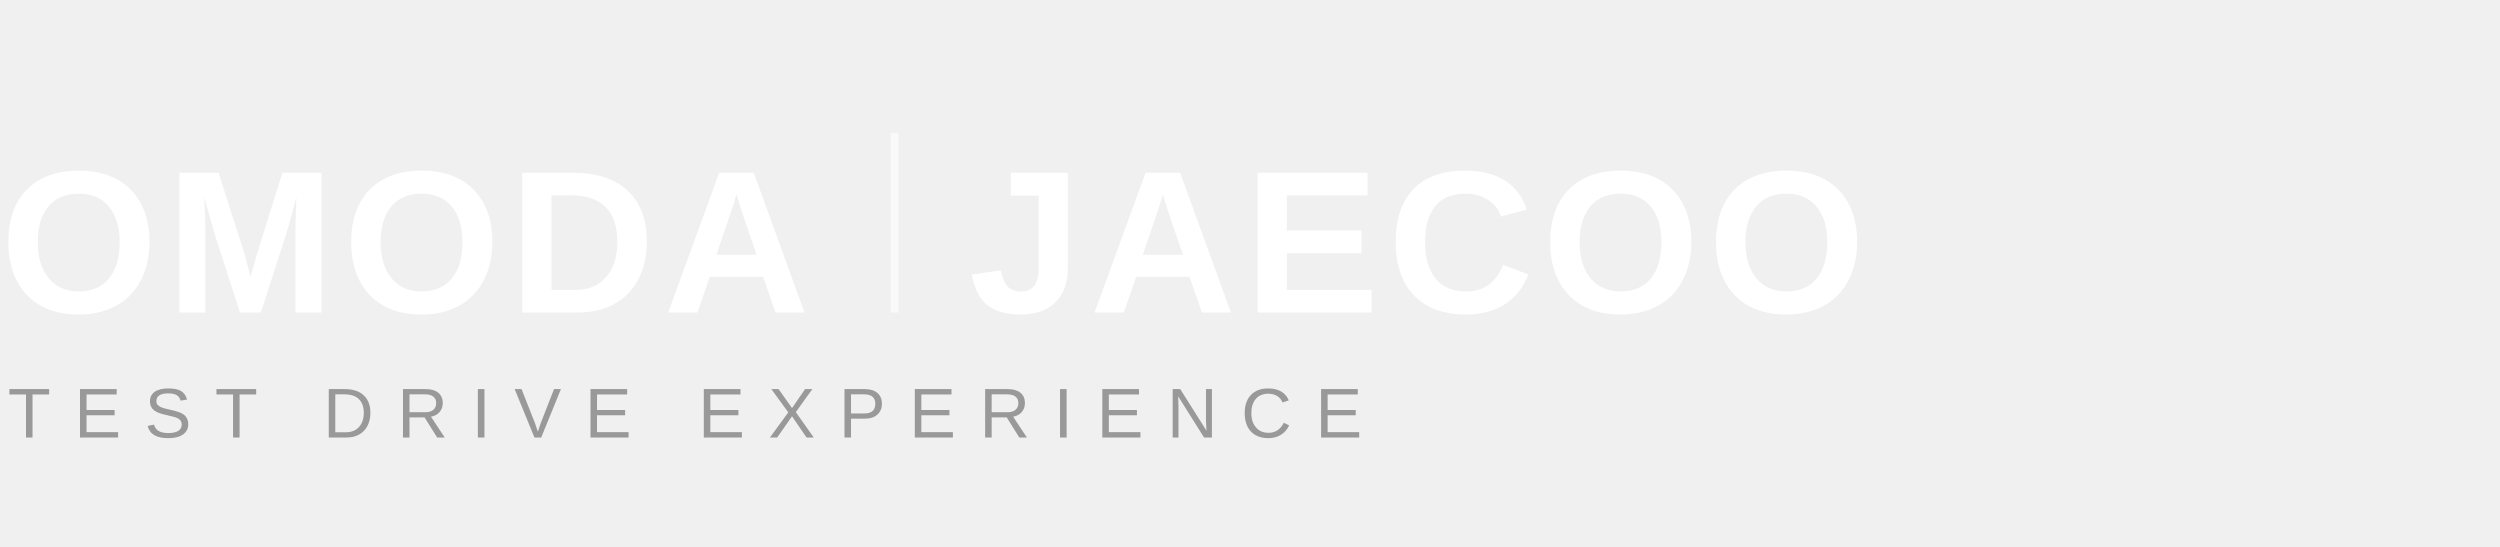
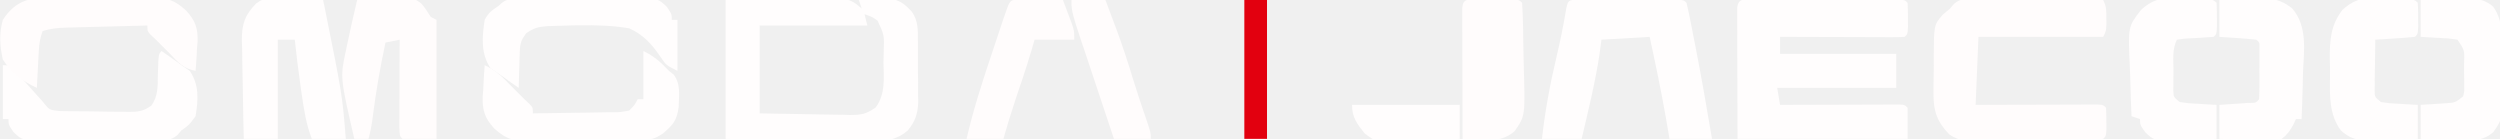
- <svg xmlns="http://www.w3.org/2000/svg" viewBox="0 0 640 140" width="640" height="140" role="img" aria-label="Omoda Jaecoo Test Drive">
-   <text x="0" y="80" font-family="'MiSans','Helvetica Neue',Arial,sans-serif" font-weight="600" font-size="52" letter-spacing="2" fill="#ffffff">OMODA</text>
-   <rect x="228" y="34" width="2" height="46" fill="#ffffff" opacity="0.6" />
-   <text x="248" y="80" font-family="'MiSans','Helvetica Neue',Arial,sans-serif" font-weight="600" font-size="52" letter-spacing="2" fill="#ffffff">JAECOO</text>
-   <text x="2" y="112" font-family="'MiSans','Helvetica Neue',Arial,sans-serif" font-weight="400" font-size="18" letter-spacing="6" fill="#999999">TEST DRIVE EXPERIENCE</text>
+ <svg xmlns="http://www.w3.org/2000/svg" version="1.1" width="882" height="49">
+   <path d="M0 0 C1.158 -0.003 2.316 -0.006 3.509 -0.01 C4.769 -0.008 6.03 -0.006 7.328 -0.003 C8.612 -0.004 9.895 -0.005 11.218 -0.006 C13.938 -0.008 16.659 -0.006 19.379 -0.001 C22.873 0.005 26.367 0.001 29.861 -0.005 C33.183 -0.009 36.506 -0.006 39.828 -0.003 C41.089 -0.005 42.349 -0.007 43.647 -0.01 C44.805 -0.006 45.963 -0.003 47.156 0 C48.181 0.001 49.207 0.002 50.263 0.002 C52.578 0.129 52.578 0.129 53.578 1.129 C53.677 2.961 53.708 4.796 53.703 6.629 C53.707 8.13 53.707 8.13 53.711 9.661 C53.578 12.129 53.578 12.129 52.578 13.129 C51.197 13.222 49.81 13.247 48.426 13.243 C47.545 13.243 46.664 13.243 45.756 13.243 C44.799 13.238 43.842 13.232 42.855 13.227 C41.88 13.226 40.905 13.224 39.9 13.223 C36.772 13.217 33.644 13.205 30.516 13.192 C28.4 13.187 26.285 13.182 24.17 13.178 C18.973 13.167 13.775 13.15 8.578 13.129 C8.578 15.109 8.578 17.089 8.578 19.129 C22.108 19.129 35.638 19.129 49.578 19.129 C49.578 23.089 49.578 27.049 49.578 31.129 C35.718 31.129 21.858 31.129 7.578 31.129 C7.908 33.109 8.238 35.089 8.578 37.129 C9.402 37.126 9.402 37.126 10.242 37.123 C15.935 37.101 21.629 37.085 27.322 37.074 C29.449 37.069 31.577 37.063 33.704 37.054 C36.754 37.042 39.805 37.036 42.855 37.032 C44.291 37.024 44.291 37.024 45.756 37.016 C47.078 37.016 47.078 37.016 48.426 37.016 C49.595 37.013 49.595 37.013 50.787 37.009 C52.578 37.129 52.578 37.129 53.578 38.129 C53.578 41.759 53.578 45.389 53.578 49.129 C33.778 49.129 13.978 49.129 -6.422 49.129 C-6.442 41.23 -6.463 33.331 -6.484 25.192 C-6.493 22.695 -6.503 20.198 -6.512 17.626 C-6.515 15.66 -6.517 13.693 -6.52 11.727 C-6.525 10.696 -6.53 9.664 -6.535 8.602 C-6.535 7.14 -6.535 7.14 -6.535 5.649 C-6.538 4.799 -6.54 3.948 -6.542 3.072 C-6.29 -0.993 -3.429 0.003 0 0 Z " fill="#FFFDFD" transform="translate(619.4219,-0.1293945)" />
+   <path d="M0 0 C7.178 -0.062 14.355 -0.124 21.75 -0.188 C25.141 -0.228 25.141 -0.228 28.601 -0.27 C30.395 -0.279 32.19 -0.287 33.984 -0.293 C35.379 -0.316 35.379 -0.316 36.801 -0.339 C37.694 -0.34 38.587 -0.34 39.507 -0.341 C40.28 -0.347 41.052 -0.354 41.849 -0.361 C44.545 0.091 45.951 1.238 48 3 C47.505 1.515 47.505 1.515 47 0 C49.206 -0.163 51.415 -0.279 53.625 -0.375 C55.47 -0.479 55.47 -0.479 57.352 -0.586 C61.612 0.098 62.872 1.142 65.737 4.177 C67.895 7.292 67.877 10.565 67.832 14.215 C67.844 15.376 67.844 15.376 67.857 16.56 C67.865 18.19 67.858 19.82 67.837 21.449 C67.813 23.929 67.857 26.401 67.908 28.881 C67.908 30.471 67.903 32.062 67.895 33.652 C67.92 34.751 67.92 34.751 67.947 35.872 C67.836 40.019 66.937 42.729 64.307 45.979 C59.053 50.638 52.852 49.872 46.191 49.684 C44.856 49.671 43.521 49.661 42.186 49.654 C38.691 49.627 35.199 49.558 31.706 49.481 C28.133 49.409 24.56 49.377 20.986 49.342 C13.989 49.271 6.997 49.134 0 49 C0 32.83 0 16.66 0 0 Z M49 5 C49.495 6.98 49.495 6.98 50 9 C37.46 9 24.92 9 12 9 C12 19.23 12 29.46 12 40 C17.322 40.115 22.639 40.214 27.961 40.275 C29.77 40.3 31.579 40.334 33.387 40.377 C35.992 40.438 38.594 40.466 41.199 40.488 C42.005 40.514 42.81 40.54 43.64 40.566 C47.785 40.569 49.539 40.33 53.006 37.847 C56.48 32.887 55.761 27.807 55.688 21.938 C55.715 20.753 55.743 19.569 55.771 18.35 C55.993 12.439 55.993 12.439 53.616 7.301 C51.824 6.02 51.824 6.02 49 5 Z " fill="#FFFDFD" transform="translate(256,0)" />
+   <path d="M0 0 C1.021 0 2.042 0 3.093 0.001 C4.744 0.024 4.744 0.024 6.427 0.048 C8.119 0.054 8.119 0.054 9.844 0.06 C13.452 0.077 17.058 0.115 20.665 0.153 C23.109 0.168 25.552 0.182 27.995 0.194 C33.99 0.227 39.984 0.277 45.978 0.341 C47.161 2.707 47.111 4.208 47.103 6.841 C47.107 8.032 47.107 8.032 47.111 9.247 C46.978 11.341 46.978 11.341 45.978 13.341 C31.458 13.341 16.938 13.341 1.978 13.341 C1.648 21.261 1.318 29.181 0.978 37.341 C4.215 37.329 7.451 37.317 10.786 37.305 C13.907 37.298 17.028 37.292 20.149 37.286 C22.325 37.281 24.5 37.274 26.676 37.265 C29.796 37.253 32.916 37.247 36.036 37.243 C37.505 37.235 37.505 37.235 39.004 37.227 C40.355 37.227 40.355 37.227 41.733 37.227 C42.531 37.225 43.328 37.223 44.149 37.22 C45.978 37.341 45.978 37.341 46.978 38.341 C47.076 40.005 47.108 41.673 47.103 43.341 C47.107 44.702 47.107 44.702 47.111 46.091 C46.978 48.341 46.978 48.341 45.978 49.341 C44.39 49.476 42.795 49.542 41.202 49.581 C39.674 49.62 39.674 49.62 38.116 49.659 C33.434 49.743 28.752 49.809 24.07 49.855 C21.602 49.887 19.135 49.935 16.668 49.999 C13.112 50.09 9.558 50.129 6.001 50.157 C4.903 50.195 3.805 50.233 2.673 50.273 C-1.572 50.262 -4.73 50.229 -8.293 47.779 C-12.543 43.367 -13.905 39.72 -13.882 33.516 C-13.885 32.452 -13.885 32.452 -13.888 31.367 C-13.884 29.882 -13.863 28.397 -13.825 26.913 C-13.772 24.646 -13.784 22.387 -13.803 20.12 C-13.714 9.155 -13.714 9.155 -10.664 5.564 C-9.792 4.83 -8.92 4.097 -8.022 3.341 C-7.576 2.807 -7.13 2.273 -6.671 1.723 C-4.4 -0.181 -2.938 -0.022 0 0 Z " fill="#FFFCFC" transform="translate(696.0222,-0.3405762)" />
+   <path d="M0 0 C1.029 0.005 2.059 0.01 3.119 0.016 C4.235 0.019 5.351 0.022 6.5 0.026 C8.263 0.038 8.263 0.038 10.061 0.051 C11.232 0.056 12.403 0.06 13.61 0.065 C16.614 0.077 19.619 0.094 22.623 0.114 C24.291 0.114 25.959 0.098 27.627 0.078 C28.802 0.069 29.976 0.06 31.186 0.051 C32.363 0.039 33.54 0.028 34.752 0.016 C37.623 0.114 37.623 0.114 38.623 1.114 C39.016 2.69 39.356 4.279 39.674 5.871 C39.876 6.879 40.078 7.888 40.287 8.926 C40.501 10.019 40.715 11.112 40.936 12.239 C41.156 13.349 41.376 14.459 41.603 15.604 C43.788 26.743 45.738 37.92 47.623 49.114 C42.673 49.114 37.723 49.114 32.623 49.114 C32.211 46.7 31.798 44.287 31.373 41.801 C29.702 32.186 27.686 22.651 25.623 13.114 C17.208 13.609 17.208 13.609 8.623 14.114 C8.396 15.805 8.17 17.496 7.936 19.239 C6.404 29.313 3.953 39.2 1.623 49.114 C-2.997 49.114 -7.617 49.114 -12.377 49.114 C-11.271 39.26 -9.525 29.791 -7.229 20.144 C-5.898 14.533 -4.769 8.93 -3.824 3.24 C-3.199 0.271 -3.071 0.147 0 0 Z M24.623 6.114 C25.623 10.114 25.623 10.114 25.623 10.114 Z " fill="#FFFDFD" transform="translate(556.3767,-0.1135254)" />
+   <path d="M0 0 C0.973 0.023 1.946 0.045 2.949 0.068 C3.948 0.127 4.947 0.186 5.977 0.246 C6.999 0.278 8.021 0.309 9.074 0.342 C11.586 0.424 14.092 0.539 16.602 0.684 C23.352 33.979 23.352 33.979 24.602 49.684 C20.642 49.684 16.682 49.684 12.602 49.684 C10.634 44.48 9.812 39.347 9.039 33.871 C8.913 33.02 8.788 32.168 8.658 31.291 C7.854 25.766 7.191 20.236 6.602 14.684 C4.622 14.684 2.642 14.684 0.602 14.684 C0.602 26.234 0.602 37.784 0.602 49.684 C-3.358 49.684 -7.318 49.684 -11.398 49.684 C-11.547 43.83 -11.656 37.978 -11.728 32.124 C-11.758 30.134 -11.799 28.145 -11.851 26.156 C-11.924 23.289 -11.958 20.423 -11.984 17.555 C-12.015 16.672 -12.046 15.79 -12.078 14.88 C-12.081 9.259 -11.052 5.987 -7.049 1.942 C-4.661 0.122 -2.978 -0.123 0 0 Z " fill="#FFFDFD" transform="translate(97.39844,-0.6835938)" />
+   <path d="M0 0 C3.395 -0.175 6.789 -0.281 10.188 -0.375 C11.147 -0.425 12.107 -0.476 13.096 -0.527 C20.127 -0.673 20.127 -0.673 22.721 1.327 C24.051 2.961 24.051 2.961 26 6 C26.66 6.33 27.32 6.66 28 7 C28 20.86 28 34.72 28 49 C24.04 49 20.08 49 16 49 C15 48 15 48 14.886 44.765 C14.887 43.332 14.892 41.898 14.902 40.465 C14.904 39.712 14.905 38.958 14.907 38.182 C14.912 35.767 14.925 33.352 14.938 30.938 C14.943 29.304 14.947 27.671 14.951 26.037 C14.962 22.025 14.979 18.012 15 14 C13.35 14.33 11.7 14.66 10 15 C8.1 23.93 6.53 32.793 5.43 41.855 C5.093 44.318 4.675 46.614 4 49 C2.35 49 0.7 49 -1 49 C-5.996 27.333 -5.996 27.333 -4 18 C-3.849 17.274 -3.698 16.548 -3.542 15.8 C-2.436 10.515 -1.243 5.255 0 0 Z " fill="#FFFCFC" transform="translate(126,0)" />
+   <path d="M0 0 C0.957 0.032 1.914 0.064 2.9 0.098 C9.82 0.382 9.82 0.382 11.062 1.625 C11.161 3.456 11.192 5.291 11.188 7.125 C11.191 8.625 11.191 8.625 11.195 10.156 C11.062 12.625 11.062 12.625 10.062 13.625 C7.713 13.86 5.357 14.039 3 14.188 C1.064 14.313 1.064 14.313 -0.91 14.441 C-1.909 14.502 -2.908 14.563 -3.938 14.625 C-3.995 17.917 -4.031 21.208 -4.062 24.5 C-4.079 25.437 -4.096 26.374 -4.113 27.34 C-4.123 28.684 -4.123 28.684 -4.133 30.055 C-4.149 31.296 -4.149 31.296 -4.165 32.562 C-4.131 34.849 -4.131 34.849 -1.938 36.625 C1.184 37.09 1.184 37.09 4.688 37.25 C5.876 37.325 7.065 37.4 8.289 37.477 C9.204 37.526 10.12 37.575 11.062 37.625 C11.062 41.585 11.062 45.545 11.062 49.625 C7.372 49.842 3.694 50 0 50.125 C-1.038 50.192 -2.077 50.259 -3.146 50.328 C-8.391 50.461 -12.17 50.269 -16.125 46.59 C-20.204 40.993 -20.024 34.505 -19.905 27.844 C-19.875 25.692 -19.925 23.552 -19.982 21.4 C-20.033 14.875 -19.662 9.474 -15.562 4.16 C-10.741 -0.358 -6.351 -0.484 0 0 Z " fill="#FFFDFD" transform="translate(841.9375,-0.625)" />
+   <path d="M0 0 C0.957 0.032 1.914 0.064 2.9 0.098 C9.82 0.382 9.82 0.382 11.062 1.625 C11.161 3.456 11.192 5.291 11.188 7.125 C11.191 8.625 11.191 8.625 11.195 10.156 C11.062 12.625 11.062 12.625 10.062 13.625 C6.7 13.91 3.338 14.074 -0.031 14.246 C-0.99 14.371 -1.949 14.496 -2.938 14.625 C-4.647 18.043 -4.122 21.859 -4.125 25.625 C-4.137 26.458 -4.149 27.29 -4.162 28.148 C-4.164 28.945 -4.166 29.742 -4.168 30.562 C-4.174 31.659 -4.174 31.659 -4.18 32.777 C-4.096 34.873 -4.096 34.873 -1.938 36.625 C1.184 37.09 1.184 37.09 4.688 37.25 C5.876 37.325 7.065 37.4 8.289 37.477 C9.204 37.526 10.12 37.575 11.062 37.625 C11.062 41.585 11.062 45.545 11.062 49.625 C7.499 49.76 3.94 49.859 0.375 49.938 C-0.632 49.979 -1.64 50.021 -2.678 50.064 C-11.05 50.203 -11.05 50.203 -14.145 47.23 C-15.938 44.625 -15.938 44.625 -15.938 42.625 C-16.927 42.295 -17.918 41.965 -18.938 41.625 C-19.137 37.233 -19.281 32.843 -19.377 28.448 C-19.417 26.956 -19.471 25.466 -19.541 23.976 C-20.176 10.053 -20.176 10.053 -15.59 4.129 C-10.753 -0.349 -6.338 -0.483 0 0 Z " fill="#FFFDFD" transform="translate(770.9375,-0.625)" />
+   <path d="M0 0 C3.337 -0.218 6.659 -0.375 10 -0.5 C10.935 -0.567 11.869 -0.634 12.832 -0.703 C17.967 -0.847 21.557 -0.296 25.656 2.938 C31.133 9.236 29.841 17.685 29.5 25.5 C29.46 27.101 29.423 28.703 29.391 30.305 C29.303 34.206 29.165 38.102 29 42 C28.34 42 27.68 42 27 42 C26.598 42.897 26.598 42.897 26.188 43.812 C24.952 46.088 24.026 47.396 22 49 C19.64 49.341 19.64 49.341 16.895 49.293 C15.912 49.283 14.929 49.274 13.916 49.264 C12.892 49.239 11.868 49.213 10.812 49.188 C9.777 49.174 8.741 49.16 7.674 49.146 C5.116 49.111 2.558 49.057 0 49 C0 45.04 0 41.08 0 37 C0.927 36.939 1.854 36.879 2.809 36.816 C4.006 36.733 5.204 36.649 6.438 36.562 C7.632 36.481 8.827 36.4 10.059 36.316 C12.886 36.323 12.886 36.323 14 35 C14.099 33.523 14.131 32.042 14.133 30.562 C14.134 29.668 14.135 28.773 14.137 27.852 C14.133 26.911 14.129 25.97 14.125 25 C14.129 24.059 14.133 23.118 14.137 22.148 C14.135 20.807 14.135 20.807 14.133 19.438 C14.132 18.611 14.131 17.785 14.129 16.934 C14.213 14.993 14.213 14.993 13 14 C8.675 13.535 4.341 13.295 0 13 C0 8.71 0 4.42 0 0 Z " fill="#FFFDFD" transform="translate(783,0)" />
+   <path d="M0 0 C1.274 -0.002 1.274 -0.002 2.574 -0.004 C3.914 0.002 3.914 0.002 5.281 0.008 C6.175 0.004 7.068 0 7.988 -0.004 C8.838 -0.003 9.687 -0.001 10.562 0 C11.347 0.001 12.131 0.002 12.939 0.003 C14.781 0.133 14.781 0.133 15.781 1.133 C16.123 6.704 16.181 12.278 16.241 17.859 C16.268 19.737 16.309 21.616 16.364 23.494 C16.879 41.061 16.879 41.061 13.125 46.41 C8.664 50.364 3.249 49.744 -2.402 49.414 C-3.796 49.275 -3.796 49.275 -5.219 49.133 C-5.244 42.315 -5.262 35.498 -5.274 28.68 C-5.279 26.359 -5.286 24.037 -5.294 21.716 C-5.306 18.388 -5.312 15.059 -5.316 11.73 C-5.322 10.686 -5.327 9.641 -5.332 8.564 C-5.332 7.604 -5.332 6.643 -5.332 5.653 C-5.334 4.802 -5.337 3.952 -5.339 3.075 C-5.113 -0.583 -3.185 0.005 0 0 Z " fill="#FFFCFC" transform="translate(521.2188,-0.1328125)" />
+   <path d="M0 0 C3.544 -0.19 7.078 -0.328 10.625 -0.438 C12.124 -0.525 12.124 -0.525 13.652 -0.615 C18.262 -0.722 22.094 -0.742 25.664 2.434 C29.585 8.049 28.887 15.523 28.782 22.097 C28.75 24.495 28.782 26.887 28.82 29.285 C28.865 41.982 28.865 41.982 25.664 46.566 C22.094 49.742 18.262 49.722 13.652 49.615 C12.653 49.557 11.654 49.498 10.625 49.438 C9.603 49.406 8.581 49.374 7.527 49.342 C5.017 49.26 2.508 49.134 0 49 C0 45.04 0 41.08 0 37 C3.027 36.805 6.055 36.609 9.082 36.414 C12.186 36.188 12.186 36.188 15 34 C15.447 32.105 15.447 32.105 15.363 29.938 C15.363 29.141 15.362 28.344 15.361 27.523 C15.345 26.691 15.329 25.858 15.312 25 C15.316 24.167 15.319 23.335 15.322 22.477 C15.53 17.732 15.53 17.732 13 14 C9.878 13.535 9.878 13.535 6.375 13.375 C4.271 13.251 2.167 13.127 0 13 C0 8.71 0 4.42 0 0 Z " fill="#FFFDFD" transform="translate(854,0)" />
+   <path d="M0 0 C1.719 1.179 3.432 2.368 5.109 3.605 C6.693 4.773 8.311 5.893 9.938 7 C13.323 11.924 12.942 17.228 12 23 C9.688 26.125 9.688 26.125 7 28 C6.333 28.788 6.333 28.788 5.652 29.591 C3.368 31.539 1.85 31.393 -1.126 31.42 C-2.694 31.444 -2.694 31.444 -4.292 31.468 C-5.985 31.468 -5.985 31.468 -7.711 31.469 C-9.451 31.48 -9.451 31.48 -11.227 31.492 C-13.683 31.503 -16.139 31.505 -18.596 31.501 C-22.354 31.5 -26.11 31.542 -29.867 31.586 C-32.253 31.591 -34.638 31.594 -37.023 31.594 C-38.71 31.618 -38.71 31.618 -40.43 31.643 C-49.118 31.567 -49.118 31.567 -52.249 28.588 C-54 26 -54 26 -54 24 C-54.66 24 -55.32 24 -56 24 C-56 17.73 -56 11.46 -56 5 C-54 5 -54 5 -51.938 6.875 C-48.491 10.456 -45.201 14.185 -41.891 17.891 C-39.586 20.827 -39.586 20.827 -35.921 21.177 C-34.555 21.204 -33.19 21.224 -31.824 21.238 C-30.742 21.25 -30.742 21.25 -29.638 21.263 C-28.107 21.277 -26.576 21.287 -25.045 21.295 C-22.707 21.312 -20.371 21.356 -18.033 21.4 C-16.547 21.411 -15.061 21.419 -13.574 21.426 C-12.876 21.443 -12.178 21.461 -11.459 21.479 C-8.112 21.464 -6.292 21.214 -3.562 19.214 C-1.261 15.953 -1.364 12.669 -1.312 8.812 C-1.09 1.09 -1.09 1.09 0 0 Z " fill="#FFFDFD" transform="translate(57,18)" />
+   <path d="M0 0 C1.721 -0.014 1.721 -0.014 3.477 -0.027 C5.897 -0.037 8.317 -0.028 10.737 -0.003 C14.428 0.027 18.112 -0.023 21.803 -0.08 C24.16 -0.079 26.518 -0.073 28.875 -0.062 C29.971 -0.082 31.067 -0.101 32.196 -0.121 C38.032 0.003 41.398 0.657 45.713 4.748 C48.948 8.279 49.872 10.96 49.707 15.711 C49.64 16.455 49.573 17.199 49.504 17.965 C49.468 18.74 49.432 19.514 49.395 20.312 C49.301 22.199 49.158 24.083 49.004 25.965 C44.702 25.128 42.992 23.172 40.004 19.965 C39.138 19.099 38.271 18.232 37.379 17.34 C36.595 16.556 35.811 15.772 35.004 14.965 C34.406 14.408 33.808 13.851 33.191 13.277 C32.004 11.965 32.004 11.965 32.004 9.965 C27.217 10.083 22.429 10.207 17.642 10.337 C16.014 10.38 14.385 10.422 12.757 10.462 C10.416 10.52 8.075 10.584 5.734 10.648 C5.006 10.665 4.278 10.682 3.528 10.699 C0.442 10.79 -2.048 10.982 -4.996 11.965 C-5.86 14.557 -6.172 16.305 -6.312 18.977 C-6.354 19.734 -6.396 20.491 -6.439 21.271 C-6.479 22.057 -6.518 22.843 -6.559 23.652 C-6.602 24.45 -6.645 25.247 -6.689 26.068 C-6.795 28.034 -6.896 29.999 -6.996 31.965 C-12.062 29.637 -15.971 26.704 -18.996 21.965 C-20.087 17.102 -20.336 12.778 -18.996 7.965 C-14.073 0.457 -8.483 -0.085 0 0 Z " fill="#FFFCFC" transform="translate(19.99609,-0.9648438)" />
+   <path d="M0 0 C3.953 1.976 5.995 3.841 9 7 C9.802 7.626 9.802 7.626 10.621 8.266 C13.264 11.59 12.512 15.756 12.426 19.82 C11.808 24.436 10.49 25.997 7 29 C3.763 31.158 2.765 31.271 -0.987 31.354 C-2.002 31.38 -3.017 31.405 -4.063 31.432 C-5.708 31.454 -5.708 31.454 -7.387 31.477 C-8.518 31.493 -9.649 31.509 -10.814 31.525 C-13.21 31.553 -15.607 31.575 -18.004 31.59 C-21.657 31.625 -25.307 31.712 -28.959 31.801 C-31.289 31.821 -33.619 31.838 -35.949 31.852 C-37.036 31.887 -38.123 31.922 -39.242 31.958 C-45.068 31.925 -48.39 31.321 -52.704 27.242 C-56.046 23.604 -56.863 20.783 -56.703 15.898 C-56.603 14.711 -56.603 14.711 -56.5 13.5 C-56.464 12.678 -56.428 11.855 -56.391 11.008 C-56.297 9.003 -56.154 7.001 -56 5 C-52.208 6.756 -49.894 8.965 -47 12 C-46.134 12.866 -45.267 13.732 -44.375 14.625 C-43.199 15.801 -43.199 15.801 -42 17 C-41.402 17.557 -40.804 18.114 -40.188 18.688 C-39 20 -39 20 -39 22 C-34.212 21.956 -29.426 21.886 -24.638 21.792 C-23.01 21.764 -21.381 21.743 -19.753 21.729 C-17.411 21.708 -15.071 21.661 -12.73 21.609 C-12.002 21.608 -11.274 21.607 -10.524 21.606 C-8.217 21.583 -8.217 21.583 -5 21 C-3.118 19.08 -3.118 19.08 -2 17 C-1.34 17 -0.68 17 0 17 C0 11.39 0 5.78 0 0 Z " fill="#FFFDFD" transform="translate(227,18)" />
+   <path d="M0 0 C1.597 -0.024 1.597 -0.024 3.227 -0.048 C4.382 -0.054 5.537 -0.059 6.727 -0.065 C7.911 -0.074 9.095 -0.083 10.315 -0.092 C12.824 -0.107 15.333 -0.115 17.843 -0.119 C21.682 -0.131 25.519 -0.18 29.358 -0.231 C31.794 -0.24 34.229 -0.247 36.665 -0.252 C38.388 -0.281 38.388 -0.281 40.147 -0.311 C49.03 -0.261 49.03 -0.261 52.16 2.716 C53.895 5.306 53.895 5.306 53.895 7.306 C54.555 7.306 55.215 7.306 55.895 7.306 C55.895 13.246 55.895 19.186 55.895 25.306 C51.895 23.306 51.895 23.306 49.856 20.267 C46.823 15.848 43.86 12.539 38.895 10.306 C33.027 9.288 27.277 9.165 21.333 9.244 C20.173 9.253 20.173 9.253 18.989 9.261 C16.745 9.293 14.508 9.365 12.266 9.459 C11.243 9.49 11.243 9.49 10.2 9.521 C6.962 9.73 5.1 10.154 2.473 12.103 C0.788 14.456 0.372 15.565 0.286 18.416 C0.254 19.17 0.221 19.924 0.188 20.701 C0.167 21.867 0.167 21.867 0.145 23.056 C0.116 23.849 0.086 24.642 0.055 25.459 C-0.015 27.407 -0.062 29.357 -0.105 31.306 C-1.824 30.126 -3.538 28.937 -5.214 27.697 C-6.789 26.539 -8.411 25.445 -10.042 24.369 C-13.538 19.178 -13.03 13.35 -12.105 7.306 C-10.691 4.708 -9.63 3.99 -7.105 2.306 C-4.544 -0.254 -3.558 0.04 0 0 Z " fill="#FFFDFD" transform="translate(183.1047,-0.3063965)" />
+   <path d="M0 0 C0.749 0.005 1.498 0.01 2.269 0.016 C3.078 0.019 3.887 0.022 4.72 0.026 C5.571 0.034 6.421 0.042 7.297 0.051 C8.151 0.056 9.005 0.06 9.885 0.065 C12.001 0.077 14.118 0.094 16.234 0.114 C16.907 1.882 17.572 3.653 18.234 5.426 C18.605 6.412 18.977 7.398 19.359 8.414 C20.234 11.114 20.234 11.114 20.234 14.114 C15.614 14.114 10.994 14.114 6.234 14.114 C5.863 15.392 5.492 16.671 5.109 17.989 C3.34 23.906 1.373 29.754 -0.608 35.603 C-2.117 40.079 -3.506 44.562 -4.766 49.114 C-9.056 49.114 -13.346 49.114 -17.766 49.114 C-15.543 39.498 -12.614 30.225 -9.468 20.882 C-8.63 18.394 -7.801 15.904 -6.973 13.412 C-6.443 11.83 -5.914 10.247 -5.383 8.664 C-5.135 7.92 -4.887 7.175 -4.632 6.408 C-2.521 0.162 -2.521 0.162 0 0 Z " fill="#FFFCFC" transform="translate(358.7659,-0.1135254)" />
+   <path d="M0 0 C3.96 0 7.92 0 12 0 C13.006 2.665 14.005 5.332 15 8 C15.313 8.833 15.626 9.665 15.949 10.523 C18.152 16.461 20.091 22.441 21.918 28.504 C23.335 33.082 24.867 37.619 26.426 42.151 C28 46.786 28 46.786 28 49 C23.71 49 19.42 49 15 49 C14.553 47.658 14.105 46.316 13.645 44.934 C13.209 43.627 13.209 43.627 12.765 42.294 C12.126 40.377 11.487 38.461 10.849 36.544 C9.413 32.233 7.976 27.923 6.527 23.617 C0 4.198 0 4.198 0 0 Z " fill="#FFFCFC" transform="translate(378,0)" />
+   <path d="M0 0 C12.54 0 25.08 0 38 0 C38 3.96 38 7.92 38 12 C33.714 12.224 29.43 12.386 25.14 12.494 C23.684 12.539 22.228 12.601 20.773 12.679 C8.729 13.31 8.729 13.31 4.442 10.062 C1.732 6.693 0 4.391 0 0 Z " fill="#FFFDFD" transform="translate(477,37)" />
+   <path d="M0 0 C2.64 0 5.28 0 8 0 C8 16.17 8 32.34 8 49 C5.36 49 2.72 49 0 49 C0 32.83 0 16.66 0 0 Z " fill="#E2000F" transform="translate(439,0)" />
</svg>
